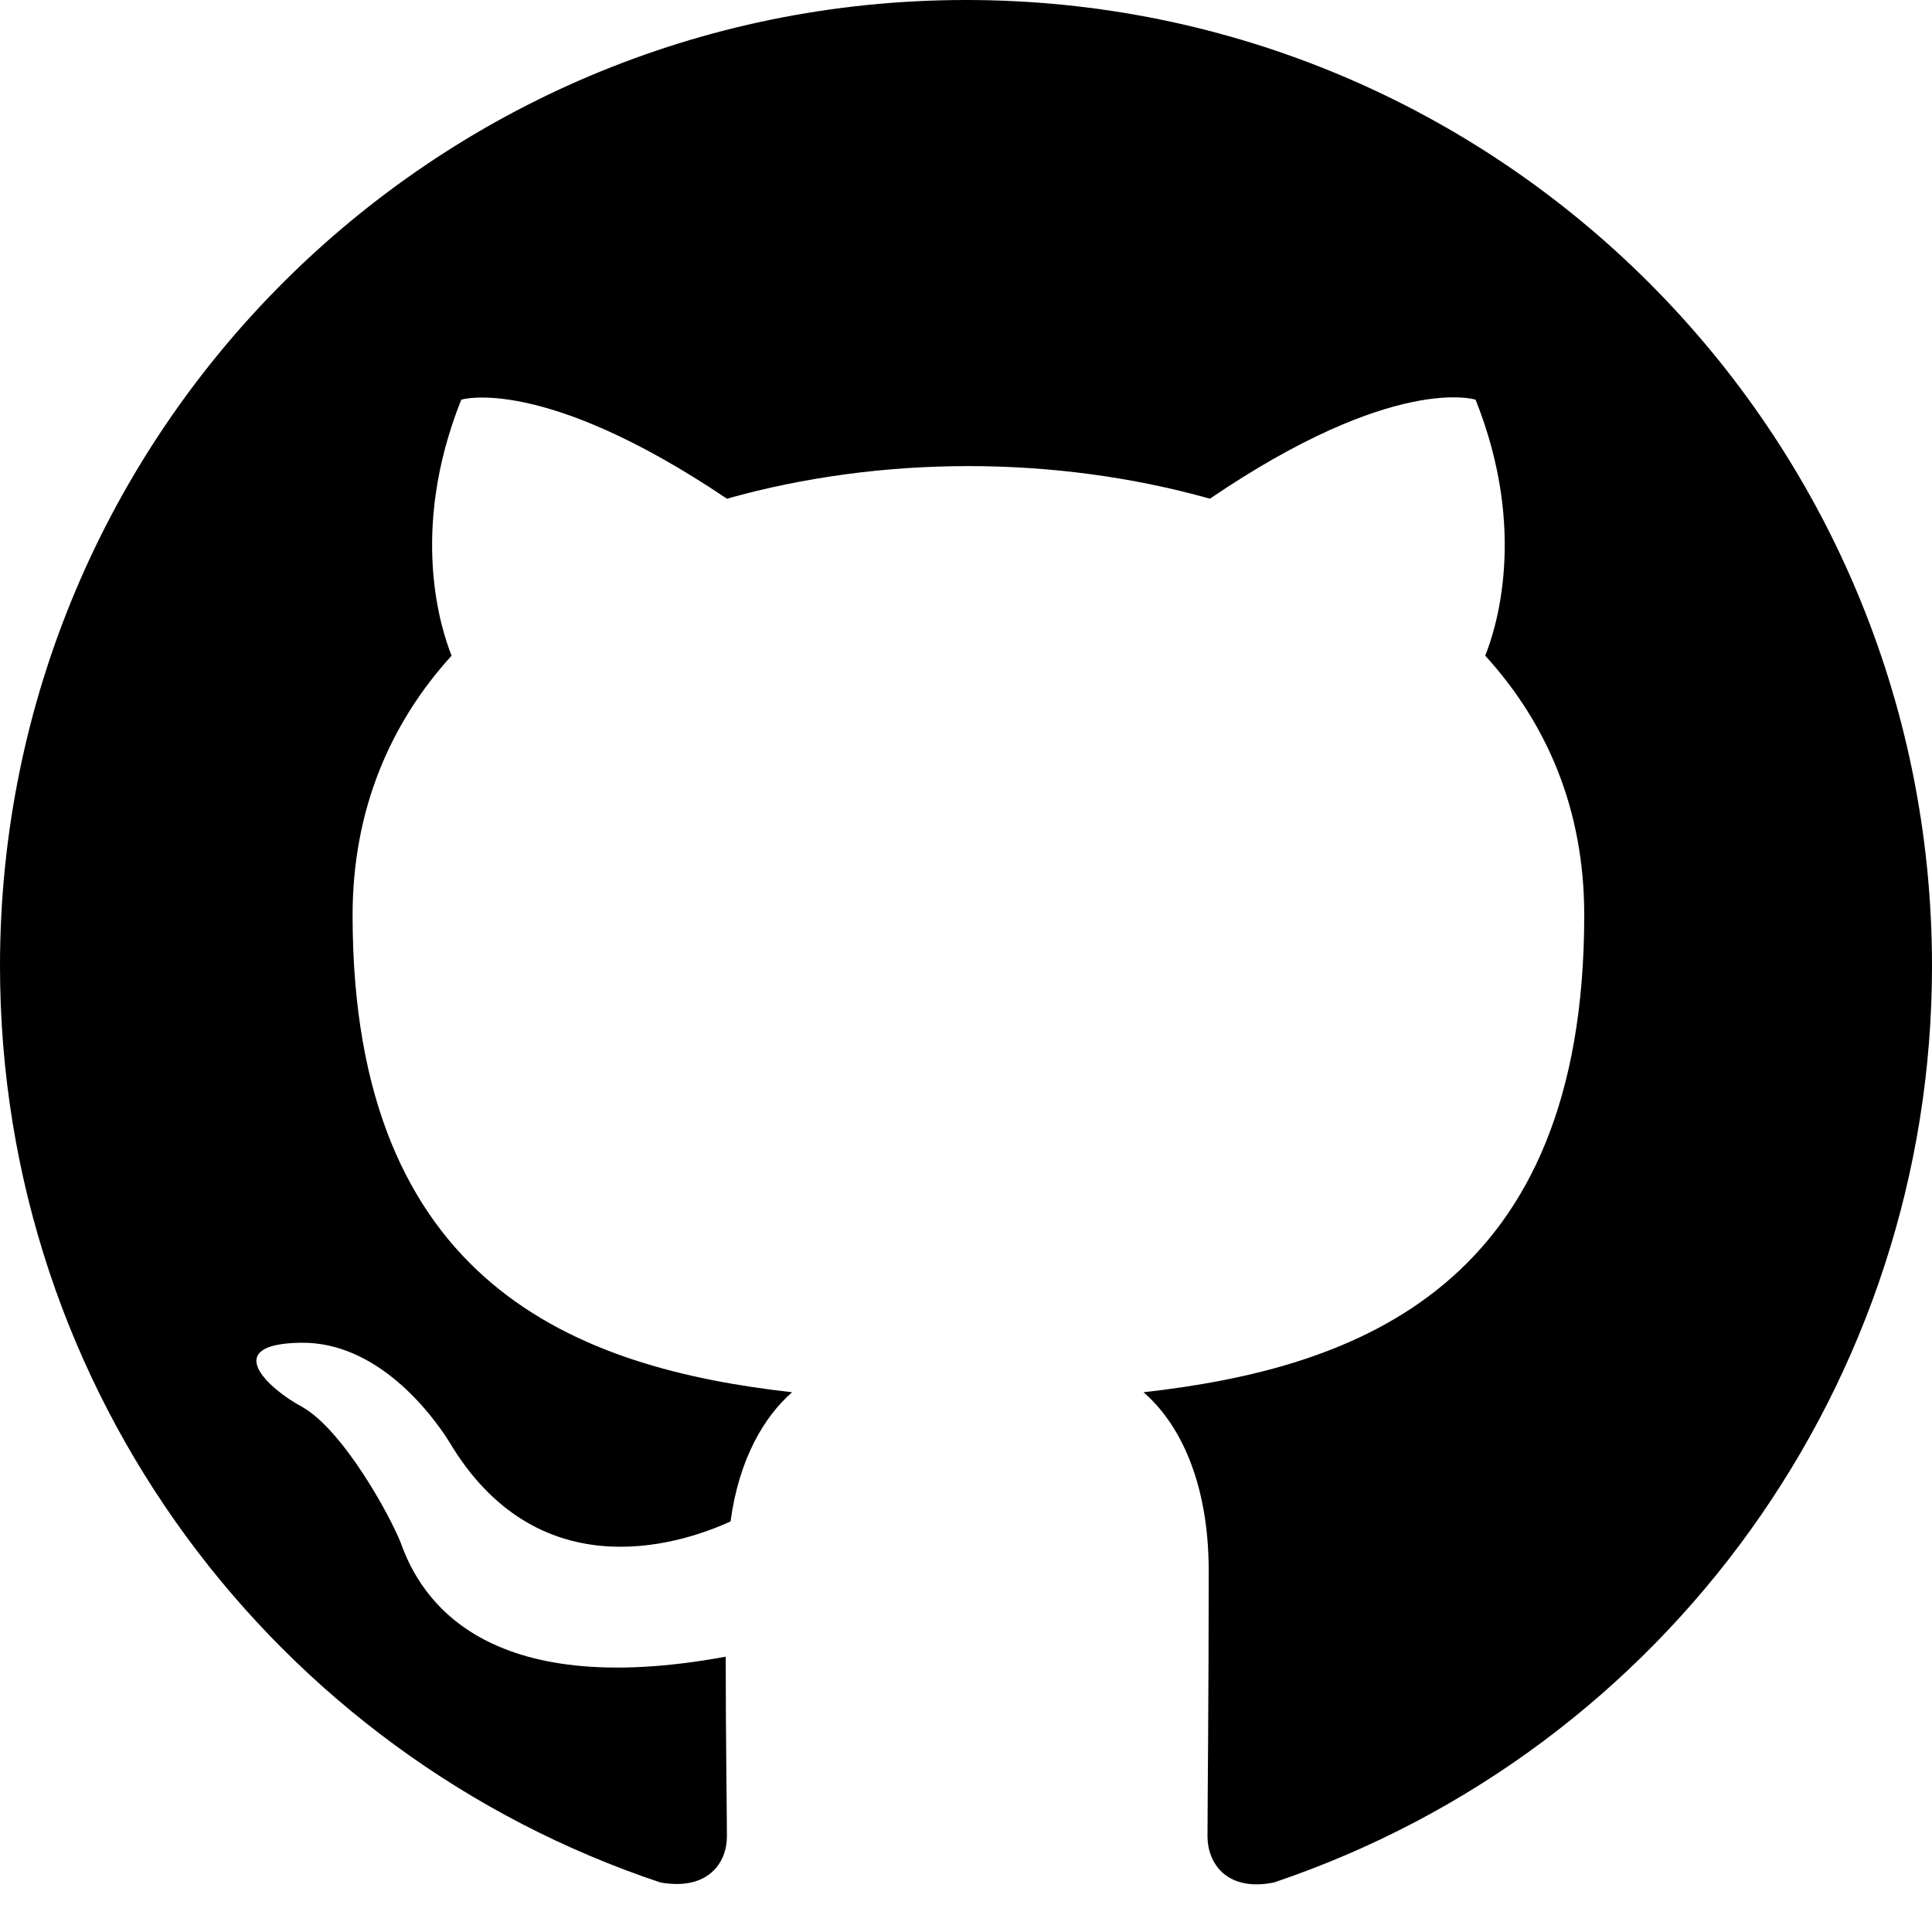
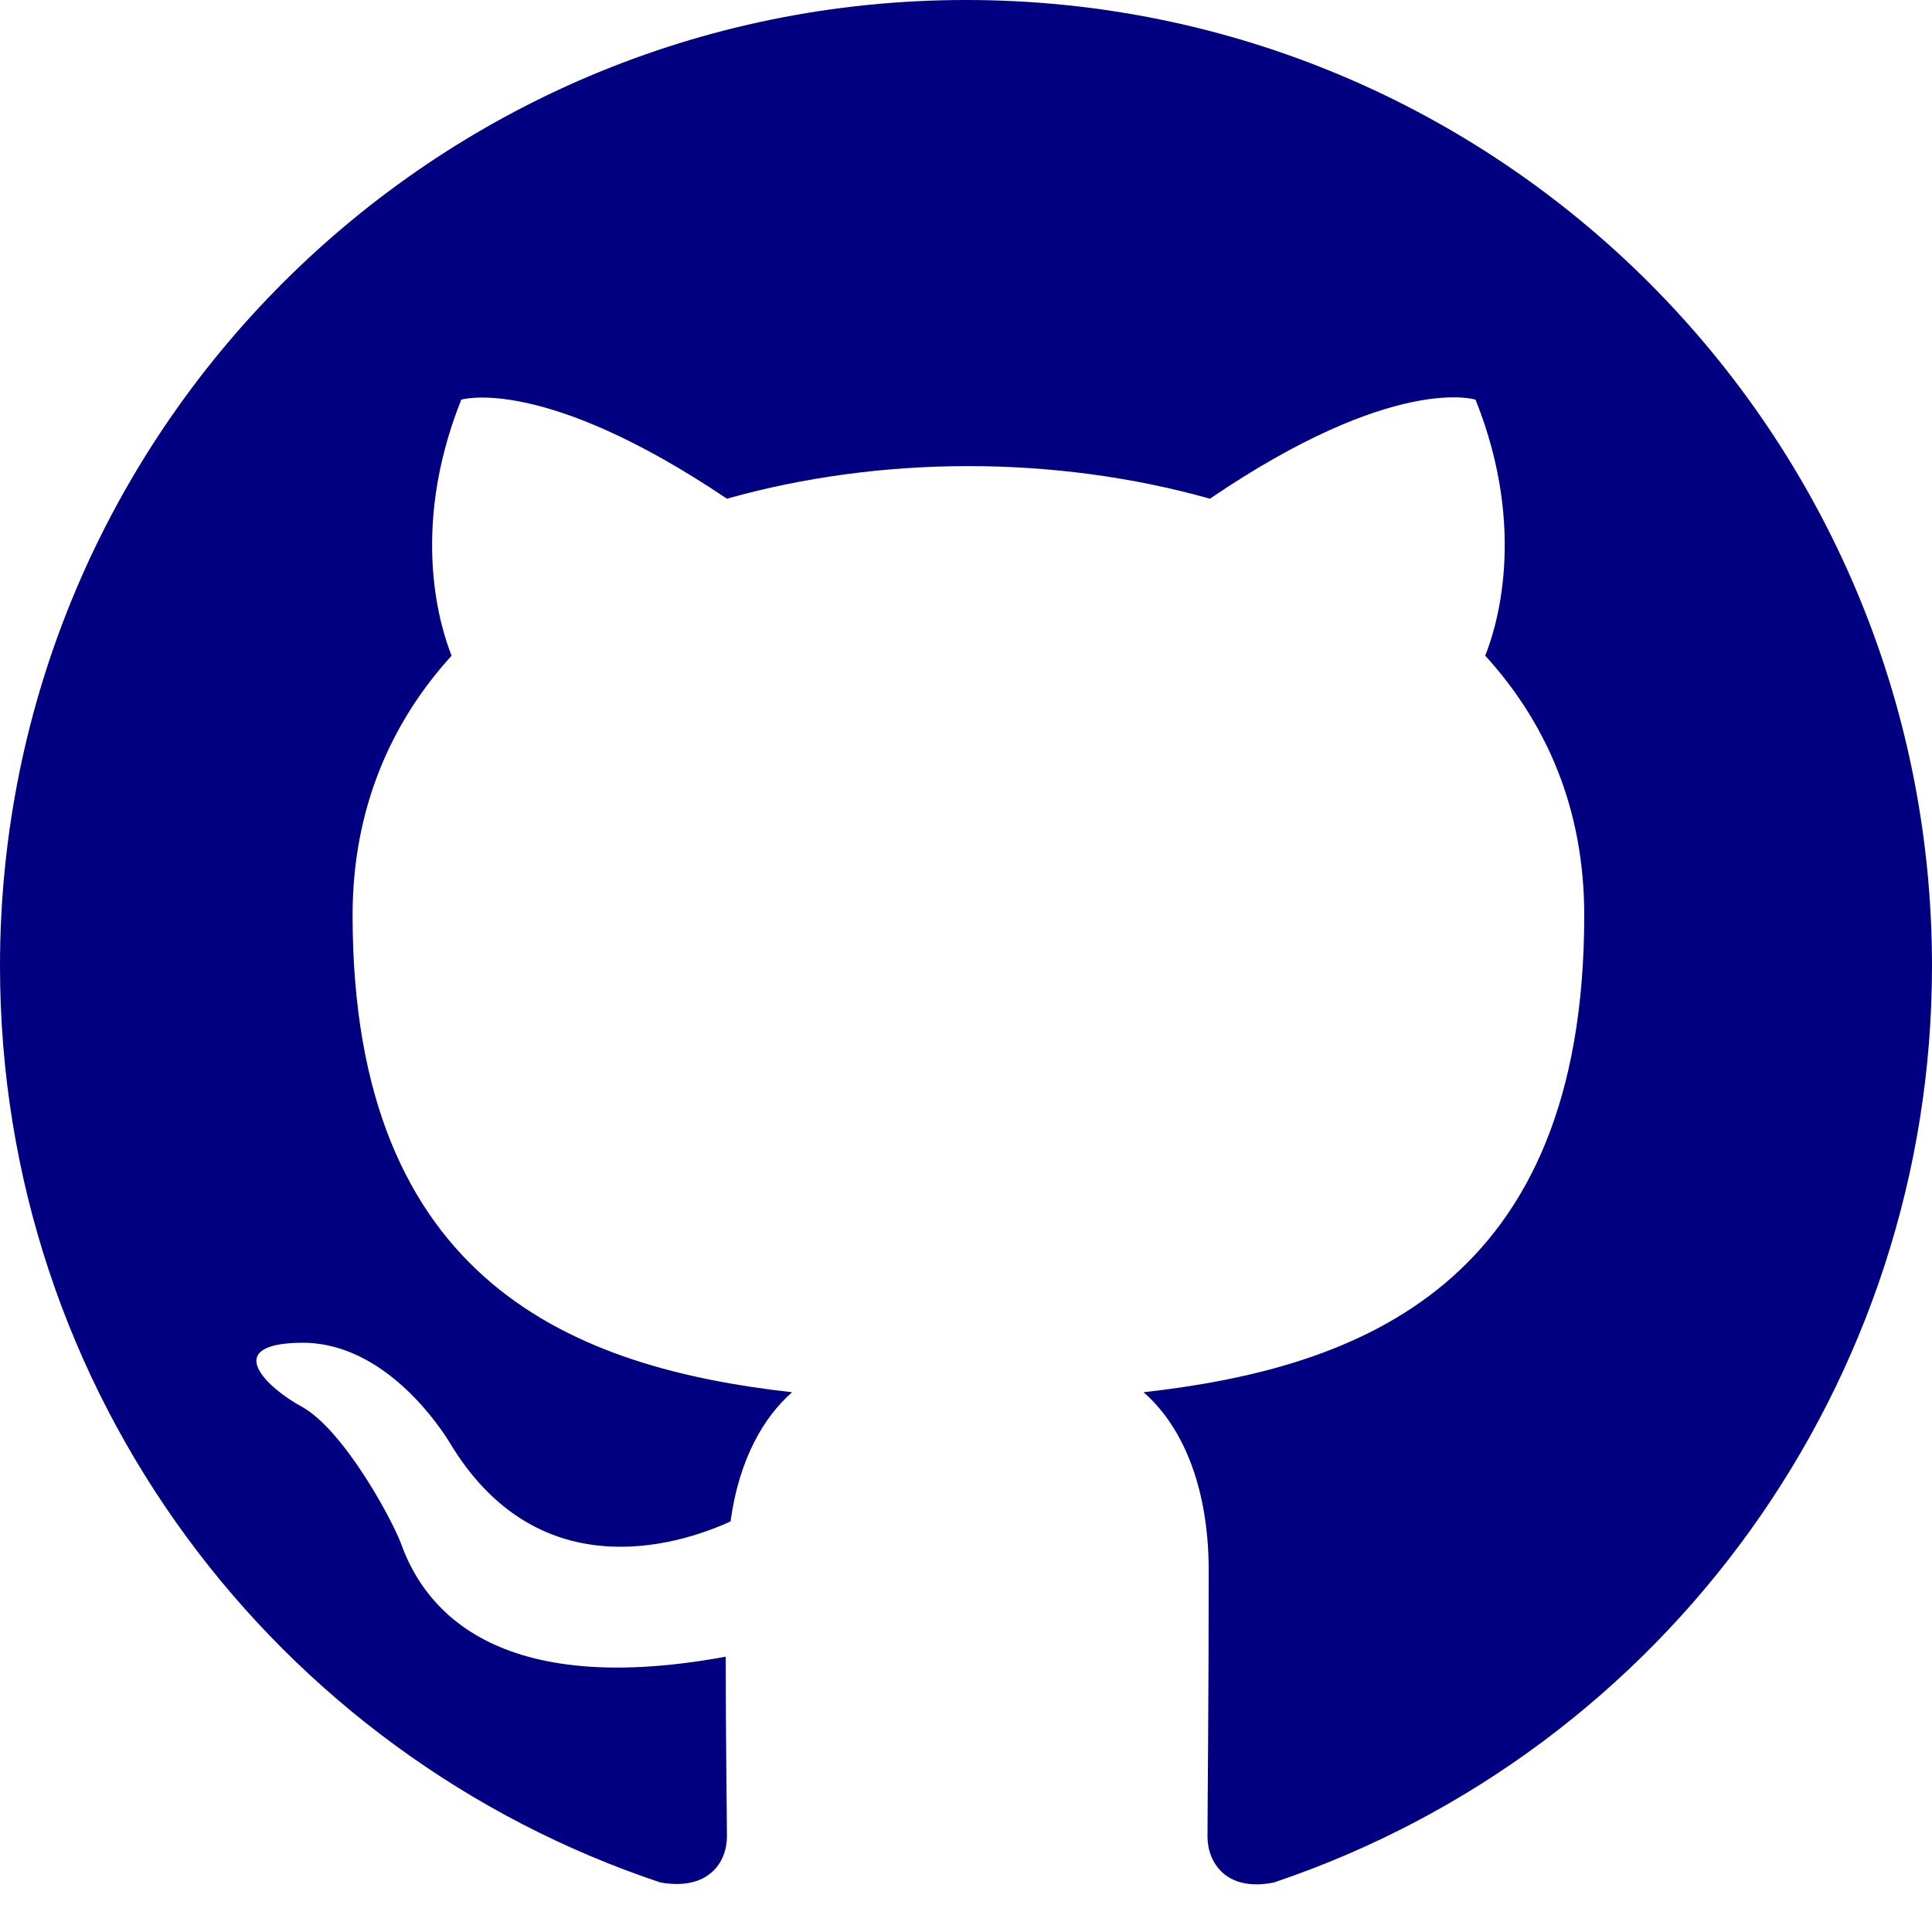
- <svg xmlns="http://www.w3.org/2000/svg" width="16" height="16" fill="currentColor" class="bi bi-github" viewBox="0 0 16 16">
+ <svg xmlns="http://www.w3.org/2000/svg" width="16" height="16" fill="navy" class="bi bi-github" viewBox="0 0 16 16">
  <path d="M8 0C3.58 0 0 3.58 0 8c0 3.54 2.29 6.53 5.47 7.59.4.07.55-.17.55-.38 0-.19-.01-.82-.01-1.49-2.01.37-2.53-.49-2.69-.94-.09-.23-.48-.94-.82-1.13-.28-.15-.68-.52-.01-.53.63-.01 1.08.58 1.23.82.72 1.21 1.87.87 2.33.66.07-.52.28-.87.51-1.07-1.78-.2-3.64-.89-3.64-3.95 0-.87.31-1.59.82-2.15-.08-.2-.36-1.02.08-2.12 0 0 .67-.21 2.2.82.64-.18 1.32-.27 2-.27s1.36.09 2 .27c1.53-1.04 2.2-.82 2.2-.82.44 1.1.16 1.92.08 2.12.51.56.82 1.27.82 2.15 0 3.07-1.87 3.75-3.65 3.95.29.25.54.73.54 1.48 0 1.07-.01 1.93-.01 2.2 0 .21.15.46.55.38A8.01 8.01 0 0 0 16 8c0-4.42-3.58-8-8-8" />
</svg>
